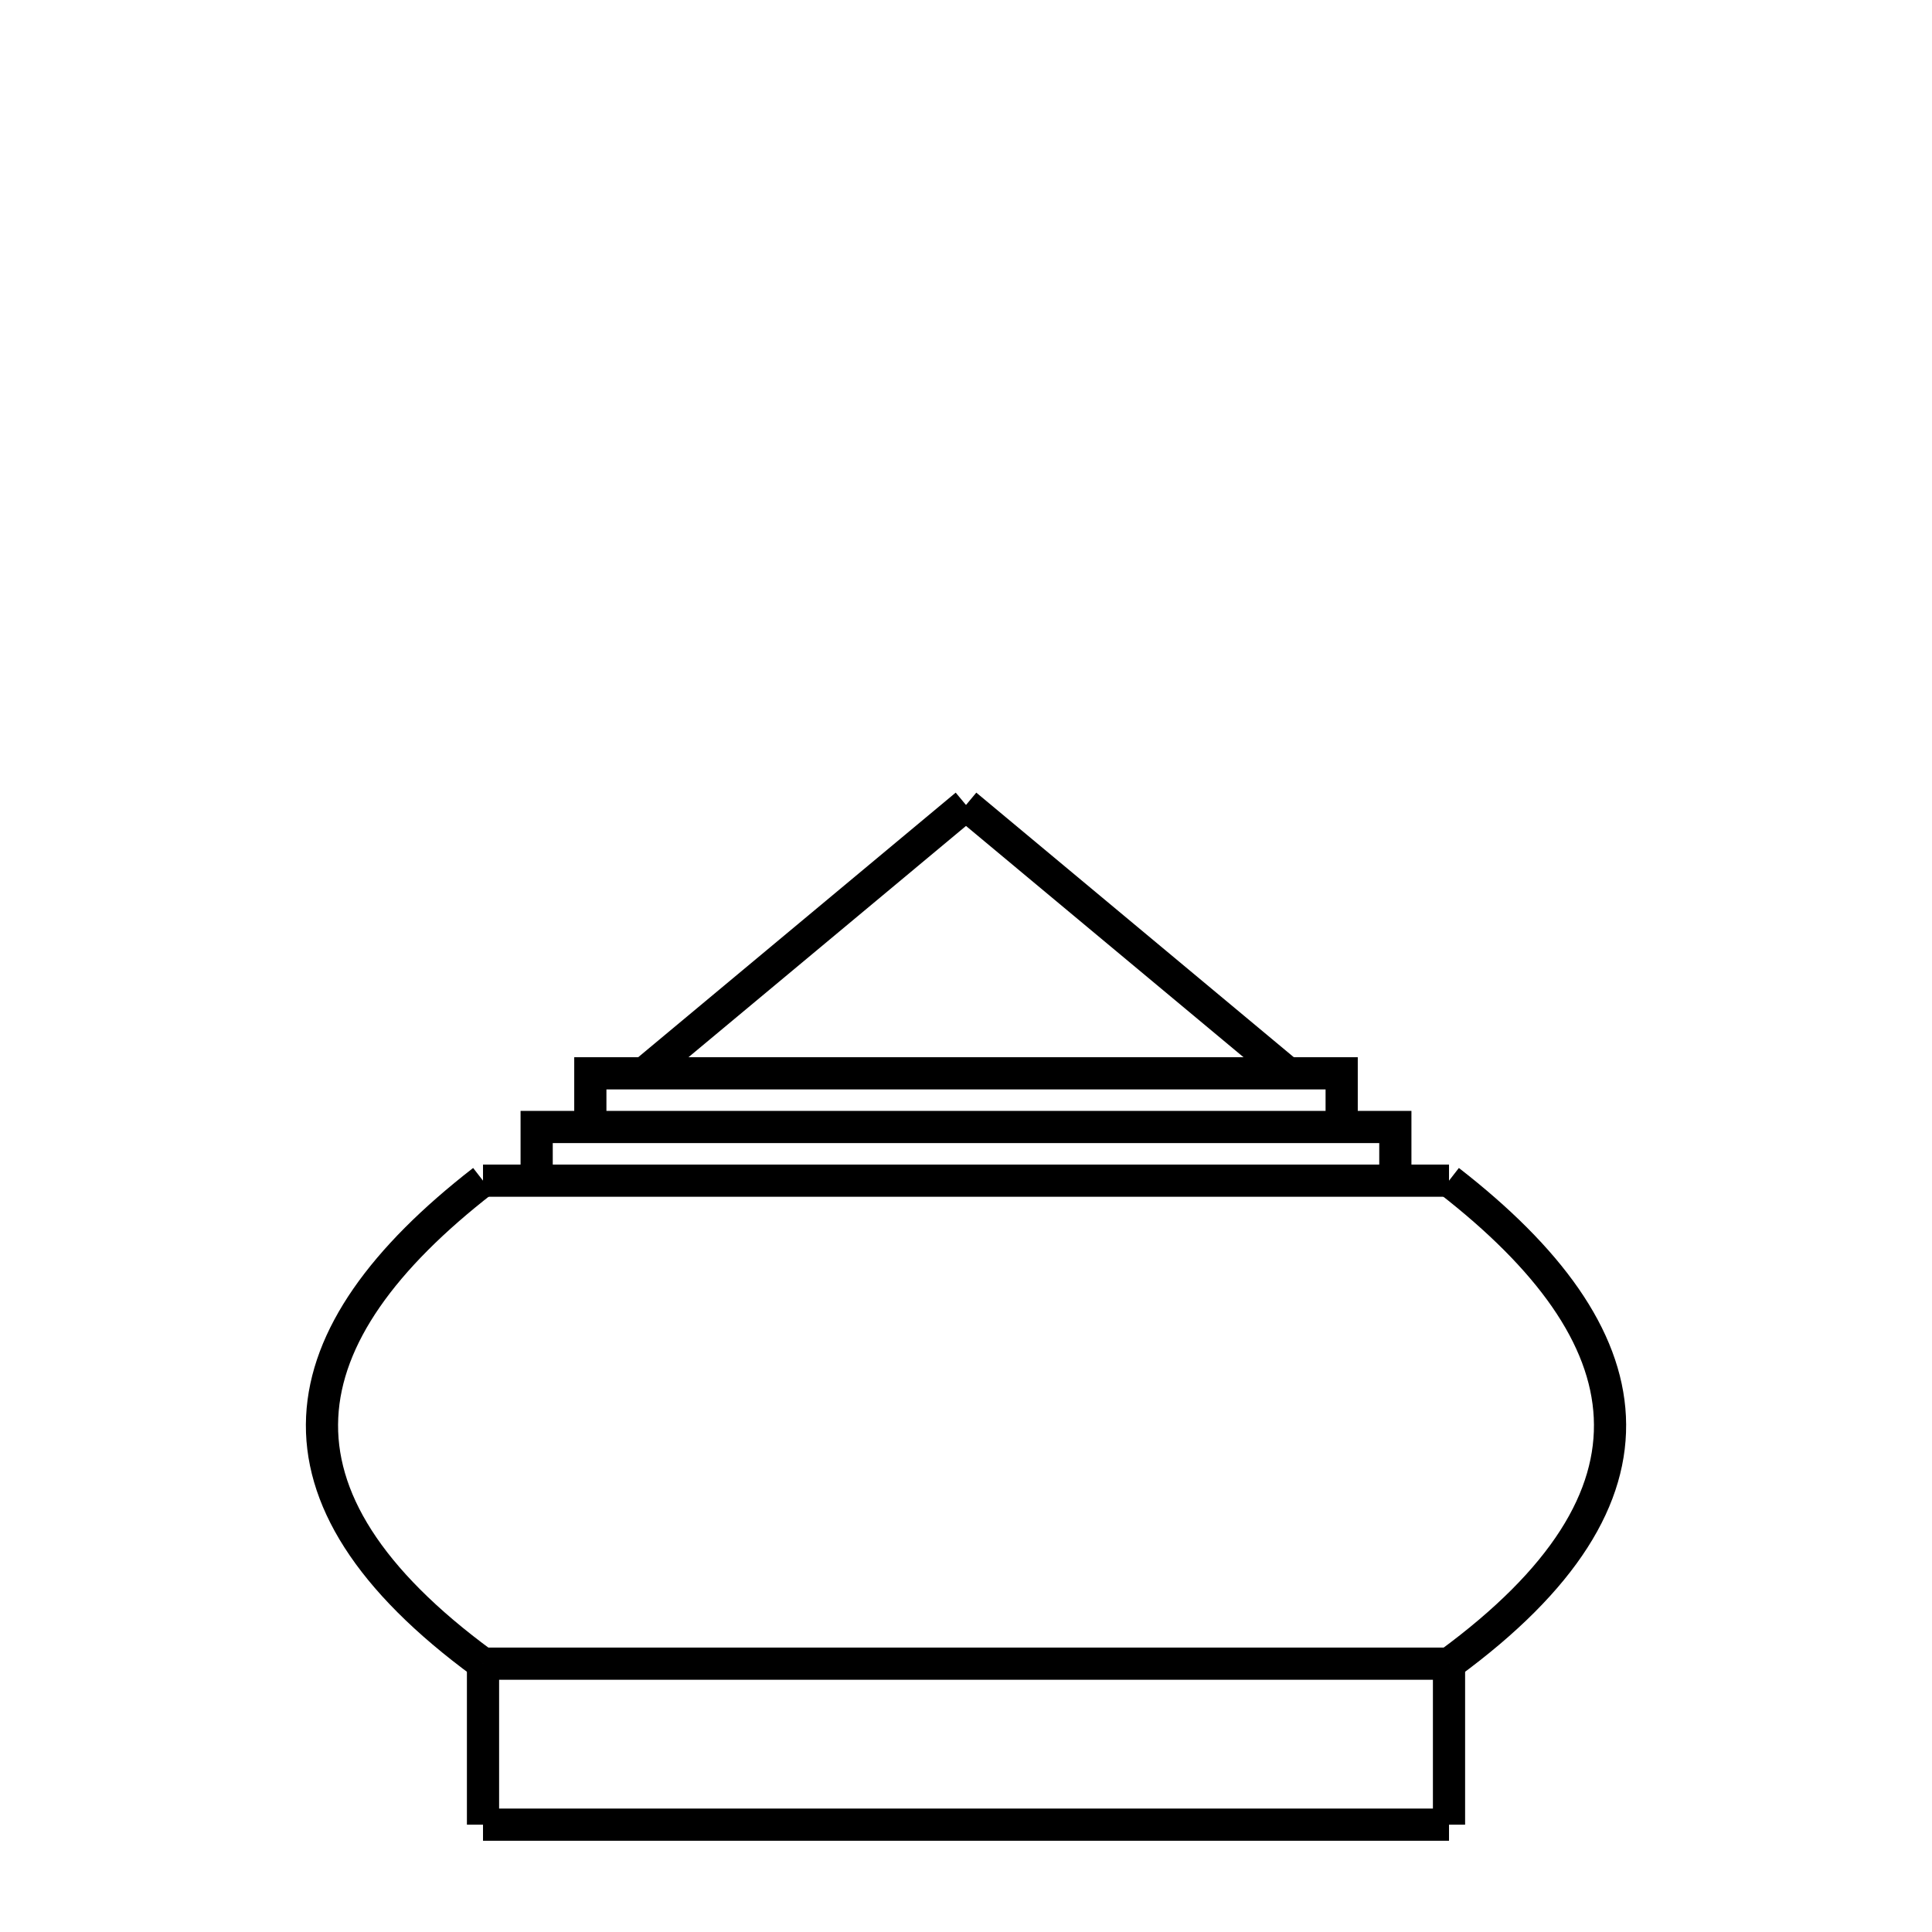
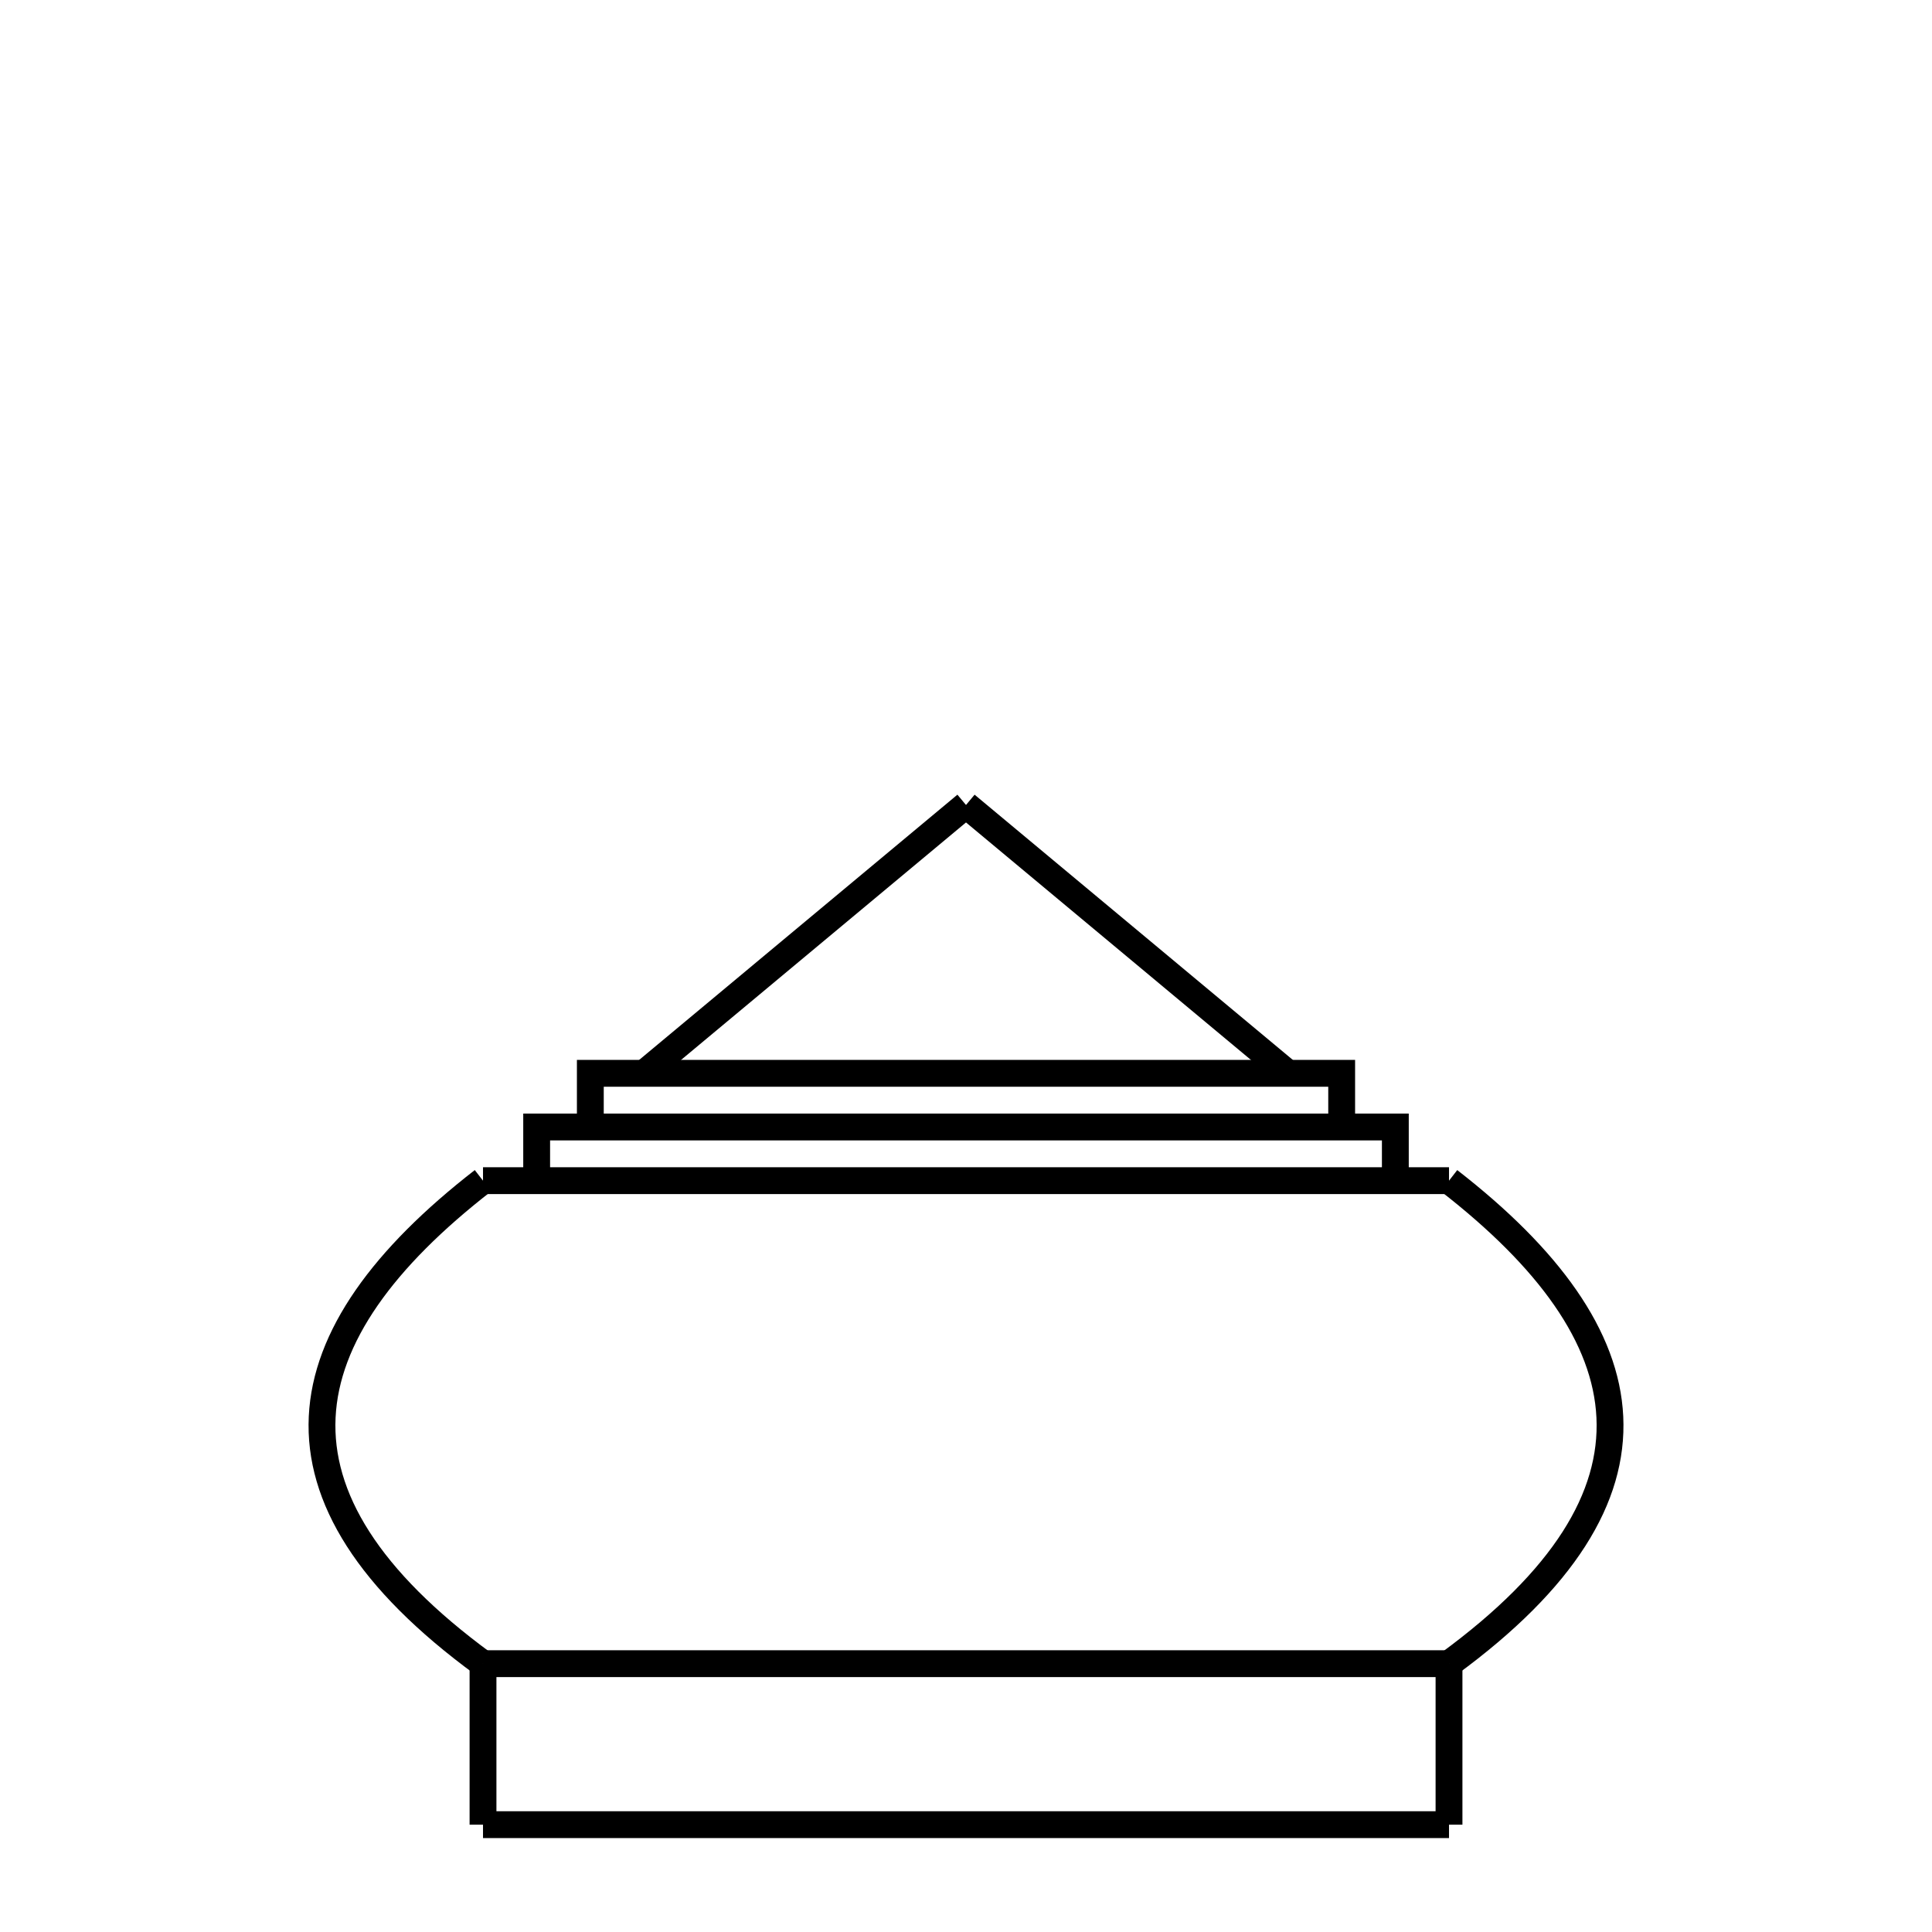
<svg xmlns="http://www.w3.org/2000/svg" width="360" height="360" viewBox="0 0 95.25 95.25" version="1.1" id="svg8">
  <defs id="defs2" />
  <g id="layer1" transform="translate(0,-201.75)">
-     <path style="fill:none;stroke:#000000;stroke-width:1.587;stroke-miterlimit:4;stroke-dasharray:none" d="m 23.813,283.771 v 7.938" id="path131" />
-     <path style="fill:none;stroke:#000000;stroke-width:1.587;stroke-miterlimit:4;stroke-dasharray:none" d="m 23.813,283.771 c -11.325,-8.297 -9.82,-16.187 0,-23.812" id="path135" />
-     <path style="fill:none;stroke:#000000;stroke-width:1.587;stroke-miterlimit:4;stroke-dasharray:none" d="M 23.813,259.958 H 47.625" id="path137" />
-     <path style="fill:none;stroke:#000000;stroke-width:1.587;stroke-miterlimit:4;stroke-dasharray:none" d="m 26.458,259.958 v -2.646 H 47.625" id="path139" />
-     <path style="fill:none;stroke:#000000;stroke-width:1.587;stroke-miterlimit:4;stroke-dasharray:none" d="m 29.104,257.312 v -2.646 H 47.625" id="path141" />
-     <path style="fill:none;stroke:#000000;stroke-width:1.587;stroke-miterlimit:4;stroke-dasharray:none" d="M 31.75,254.667 47.625,241.437" id="path143" />
-     <path style="fill:none;stroke:#000000;stroke-width:1.587;stroke-miterlimit:4;stroke-dasharray:none" d="M 23.813,283.771 H 47.625" id="path145" />
-     <path style="fill:none;stroke:#000000;stroke-width:1.587;stroke-miterlimit:4;stroke-dasharray:none" d="M 47.625,291.708 H 23.813" id="path147" />
-     <path style="fill:none;stroke:#000000;stroke-width:1.587;stroke-miterlimit:4;stroke-dasharray:none" d="m 71.438,283.771 v 7.938" id="path131-2" />
-     <path style="fill:none;stroke:#000000;stroke-width:1.587;stroke-miterlimit:4;stroke-dasharray:none" d="m 71.438,283.771 c 11.325,-8.297 9.82,-16.187 0,-23.812" id="path135-7" />
-     <path style="fill:none;stroke:#000000;stroke-width:1.587;stroke-miterlimit:4;stroke-dasharray:none" d="M 71.438,259.958 H 47.625" id="path137-0" />
-     <path style="fill:none;stroke:#000000;stroke-width:1.587;stroke-miterlimit:4;stroke-dasharray:none" d="m 68.792,259.958 v -2.646 H 47.625" id="path139-9" />
-     <path style="fill:none;stroke:#000000;stroke-width:1.587;stroke-miterlimit:4;stroke-dasharray:none" d="m 66.146,257.312 v -2.646 H 47.625" id="path141-3" />
-     <path style="fill:none;stroke:#000000;stroke-width:1.587;stroke-miterlimit:4;stroke-dasharray:none" d="M 63.5,254.667 47.625,241.437" id="path143-6" />
-     <path style="fill:none;stroke:#000000;stroke-width:1.587;stroke-miterlimit:4;stroke-dasharray:none" d="M 71.438,283.771 H 47.625" id="path145-0" />
-     <path style="fill:none;stroke:#000000;stroke-width:1.587;stroke-miterlimit:4;stroke-dasharray:none" d="M 47.625,291.708 H 71.438" id="path147-6" />
+     <path style="fill:none;stroke:#000000;stroke-width:1.323;stroke-miterlimit:4;stroke-dasharray:none" d="m 23.813,283.771 v 7.938" id="path131" />
+     <path style="fill:none;stroke:#000000;stroke-width:1.323;stroke-miterlimit:4;stroke-dasharray:none" d="m 23.813,283.771 c -11.325,-8.297 -9.82,-16.187 0,-23.812" id="path135" />
+     <path style="fill:none;stroke:#000000;stroke-width:1.323;stroke-miterlimit:4;stroke-dasharray:none" d="M 23.813,259.958 H 47.625" id="path137" />
+     <path style="fill:none;stroke:#000000;stroke-width:1.323;stroke-miterlimit:4;stroke-dasharray:none" d="m 26.458,259.958 v -2.646 H 47.625" id="path139" />
+     <path style="fill:none;stroke:#000000;stroke-width:1.323;stroke-miterlimit:4;stroke-dasharray:none" d="m 29.104,257.312 v -2.646 H 47.625" id="path141" />
+     <path style="fill:none;stroke:#000000;stroke-width:1.323;stroke-miterlimit:4;stroke-dasharray:none" d="M 31.75,254.667 47.625,241.437" id="path143" />
+     <path style="fill:none;stroke:#000000;stroke-width:1.323;stroke-miterlimit:4;stroke-dasharray:none" d="M 23.813,283.771 H 47.625" id="path145" />
+     <path style="fill:none;stroke:#000000;stroke-width:1.323;stroke-miterlimit:4;stroke-dasharray:none" d="M 47.625,291.708 H 23.813" id="path147" />
+     <path style="fill:none;stroke:#000000;stroke-width:1.323;stroke-miterlimit:4;stroke-dasharray:none" d="m 71.438,283.771 v 7.938" id="path131-2" />
+     <path style="fill:none;stroke:#000000;stroke-width:1.323;stroke-miterlimit:4;stroke-dasharray:none" d="m 71.438,283.771 c 11.325,-8.297 9.82,-16.187 0,-23.812" id="path135-7" />
+     <path style="fill:none;stroke:#000000;stroke-width:1.323;stroke-miterlimit:4;stroke-dasharray:none" d="M 71.438,259.958 H 47.625" id="path137-0" />
+     <path style="fill:none;stroke:#000000;stroke-width:1.323;stroke-miterlimit:4;stroke-dasharray:none" d="m 68.792,259.958 v -2.646 H 47.625" id="path139-9" />
+     <path style="fill:none;stroke:#000000;stroke-width:1.323;stroke-miterlimit:4;stroke-dasharray:none" d="m 66.146,257.312 v -2.646 H 47.625" id="path141-3" />
+     <path style="fill:none;stroke:#000000;stroke-width:1.323;stroke-miterlimit:4;stroke-dasharray:none" d="M 63.5,254.667 47.625,241.437" id="path143-6" />
+     <path style="fill:none;stroke:#000000;stroke-width:1.323;stroke-miterlimit:4;stroke-dasharray:none" d="M 71.438,283.771 H 47.625" id="path145-0" />
+     <path style="fill:none;stroke:#000000;stroke-width:1.323;stroke-miterlimit:4;stroke-dasharray:none" d="M 47.625,291.708 H 71.438" id="path147-6" />
  </g>
</svg>
